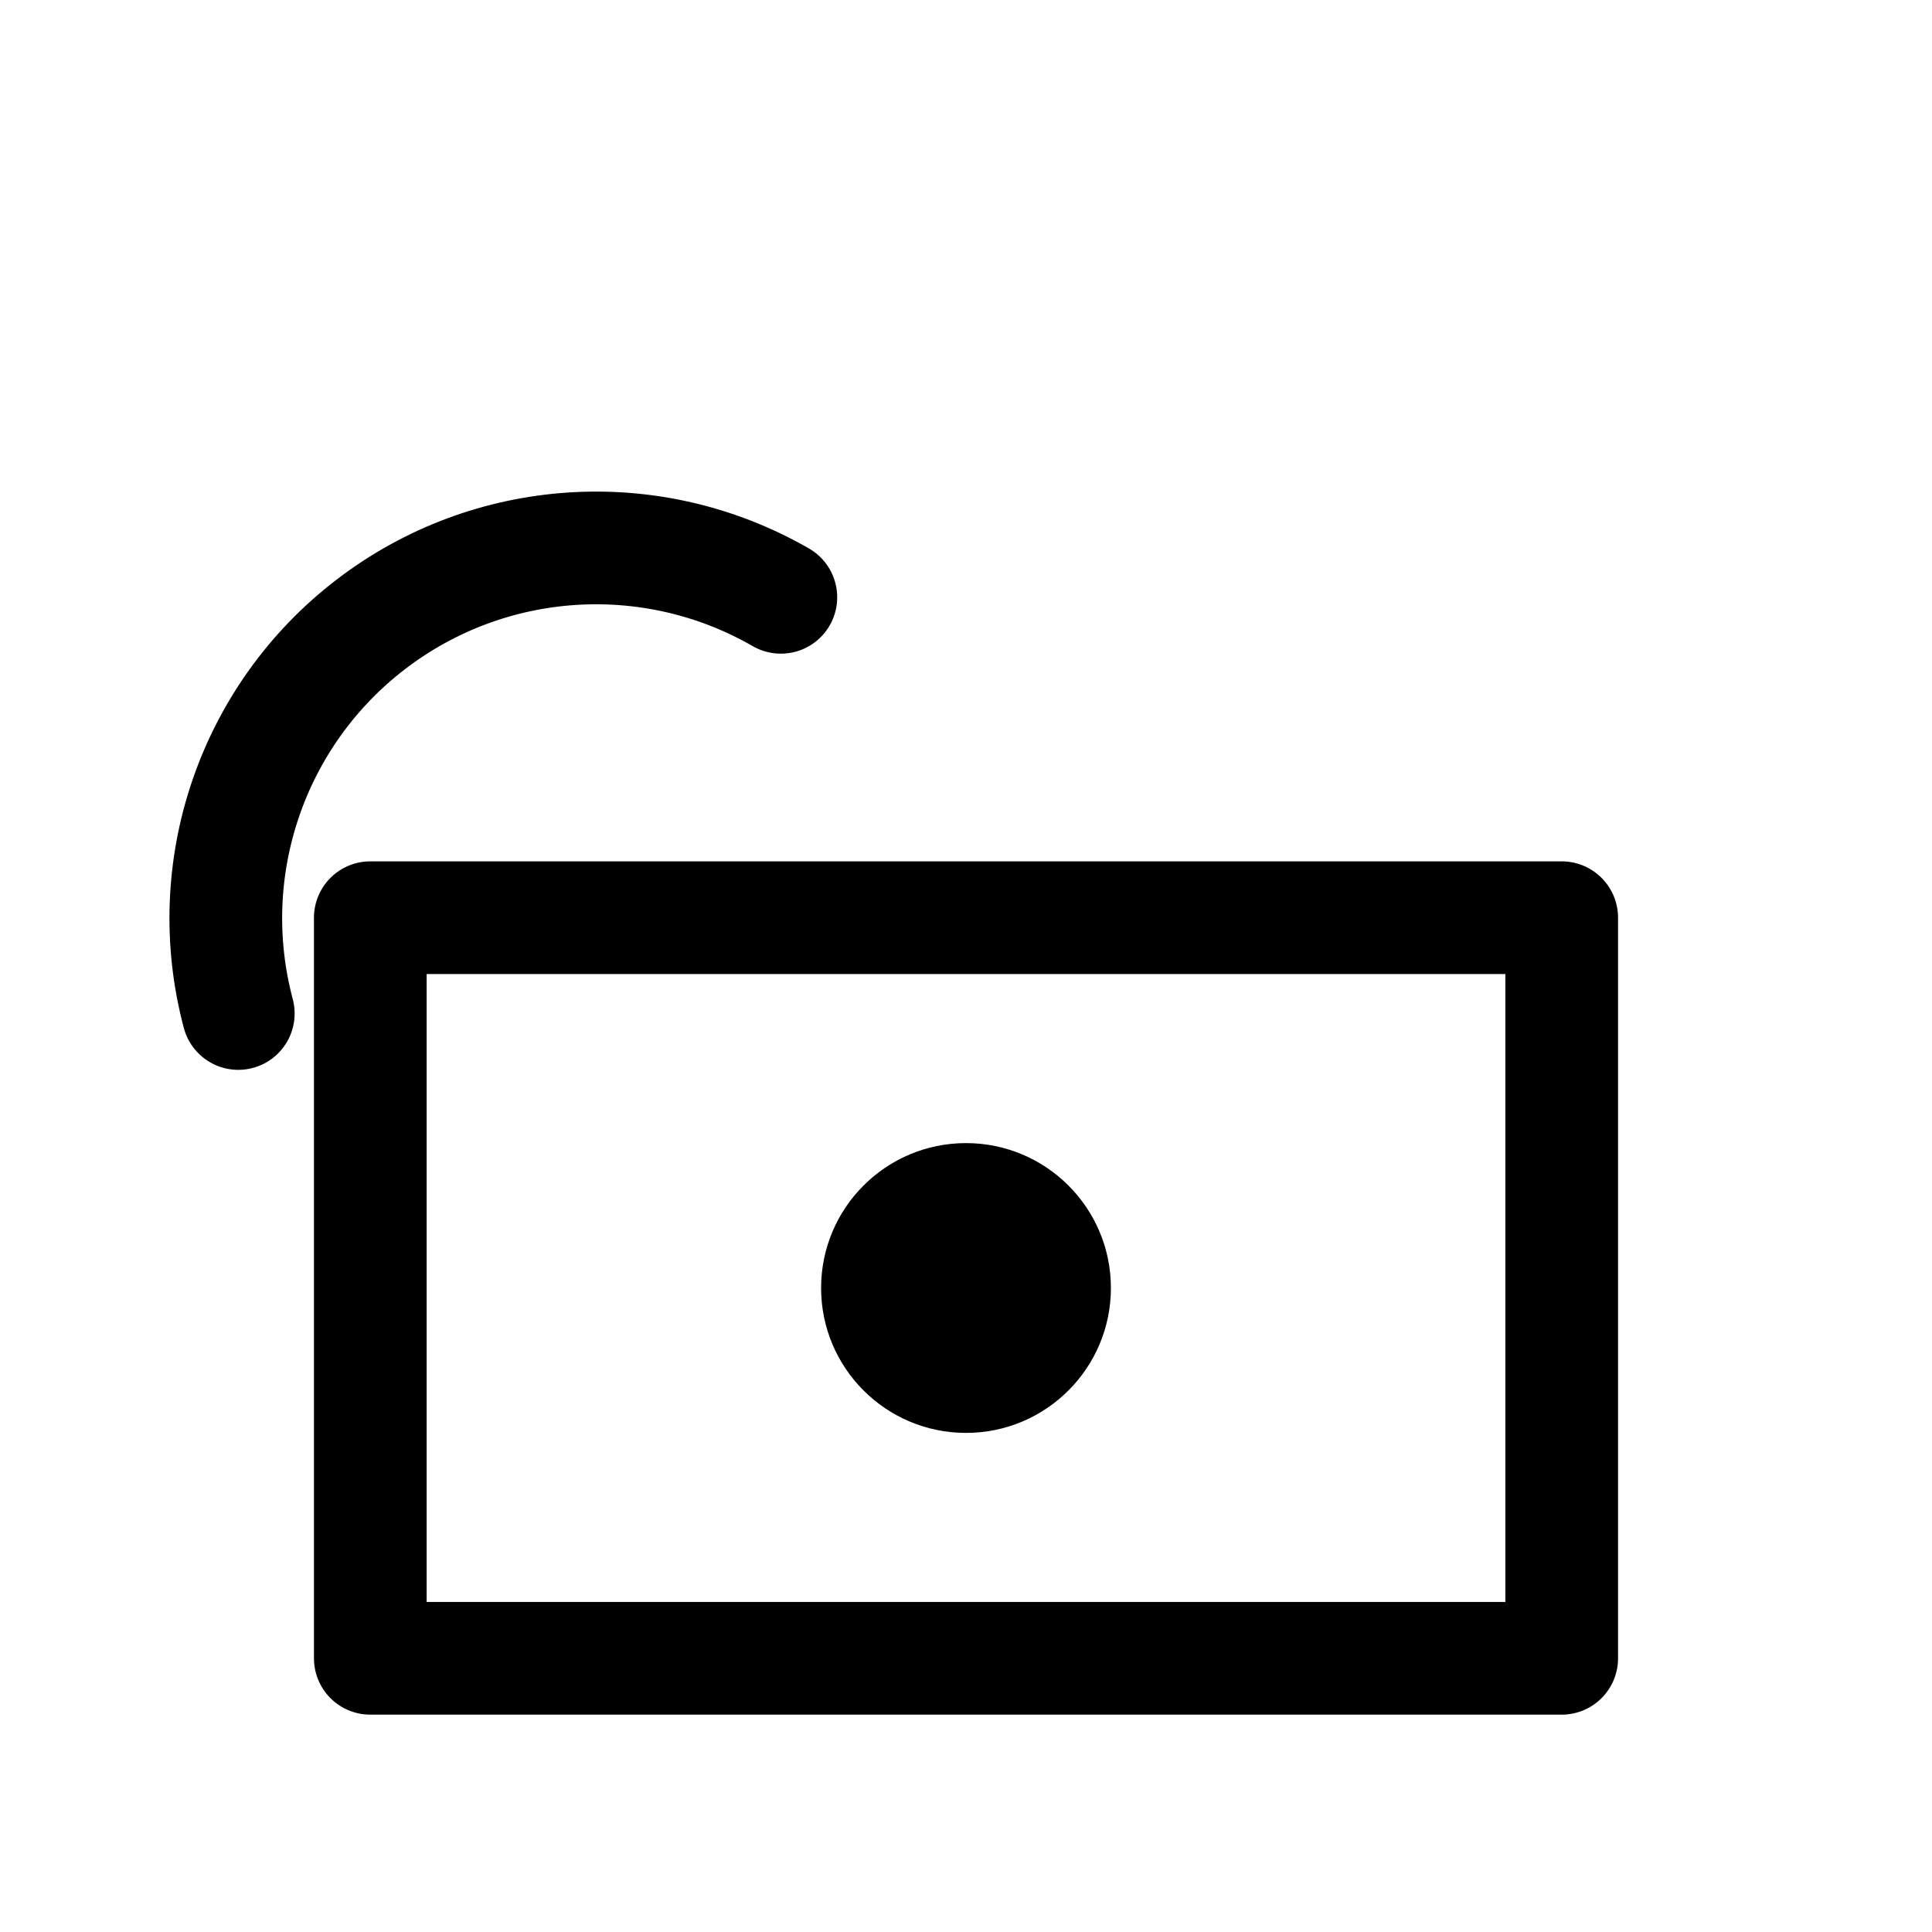
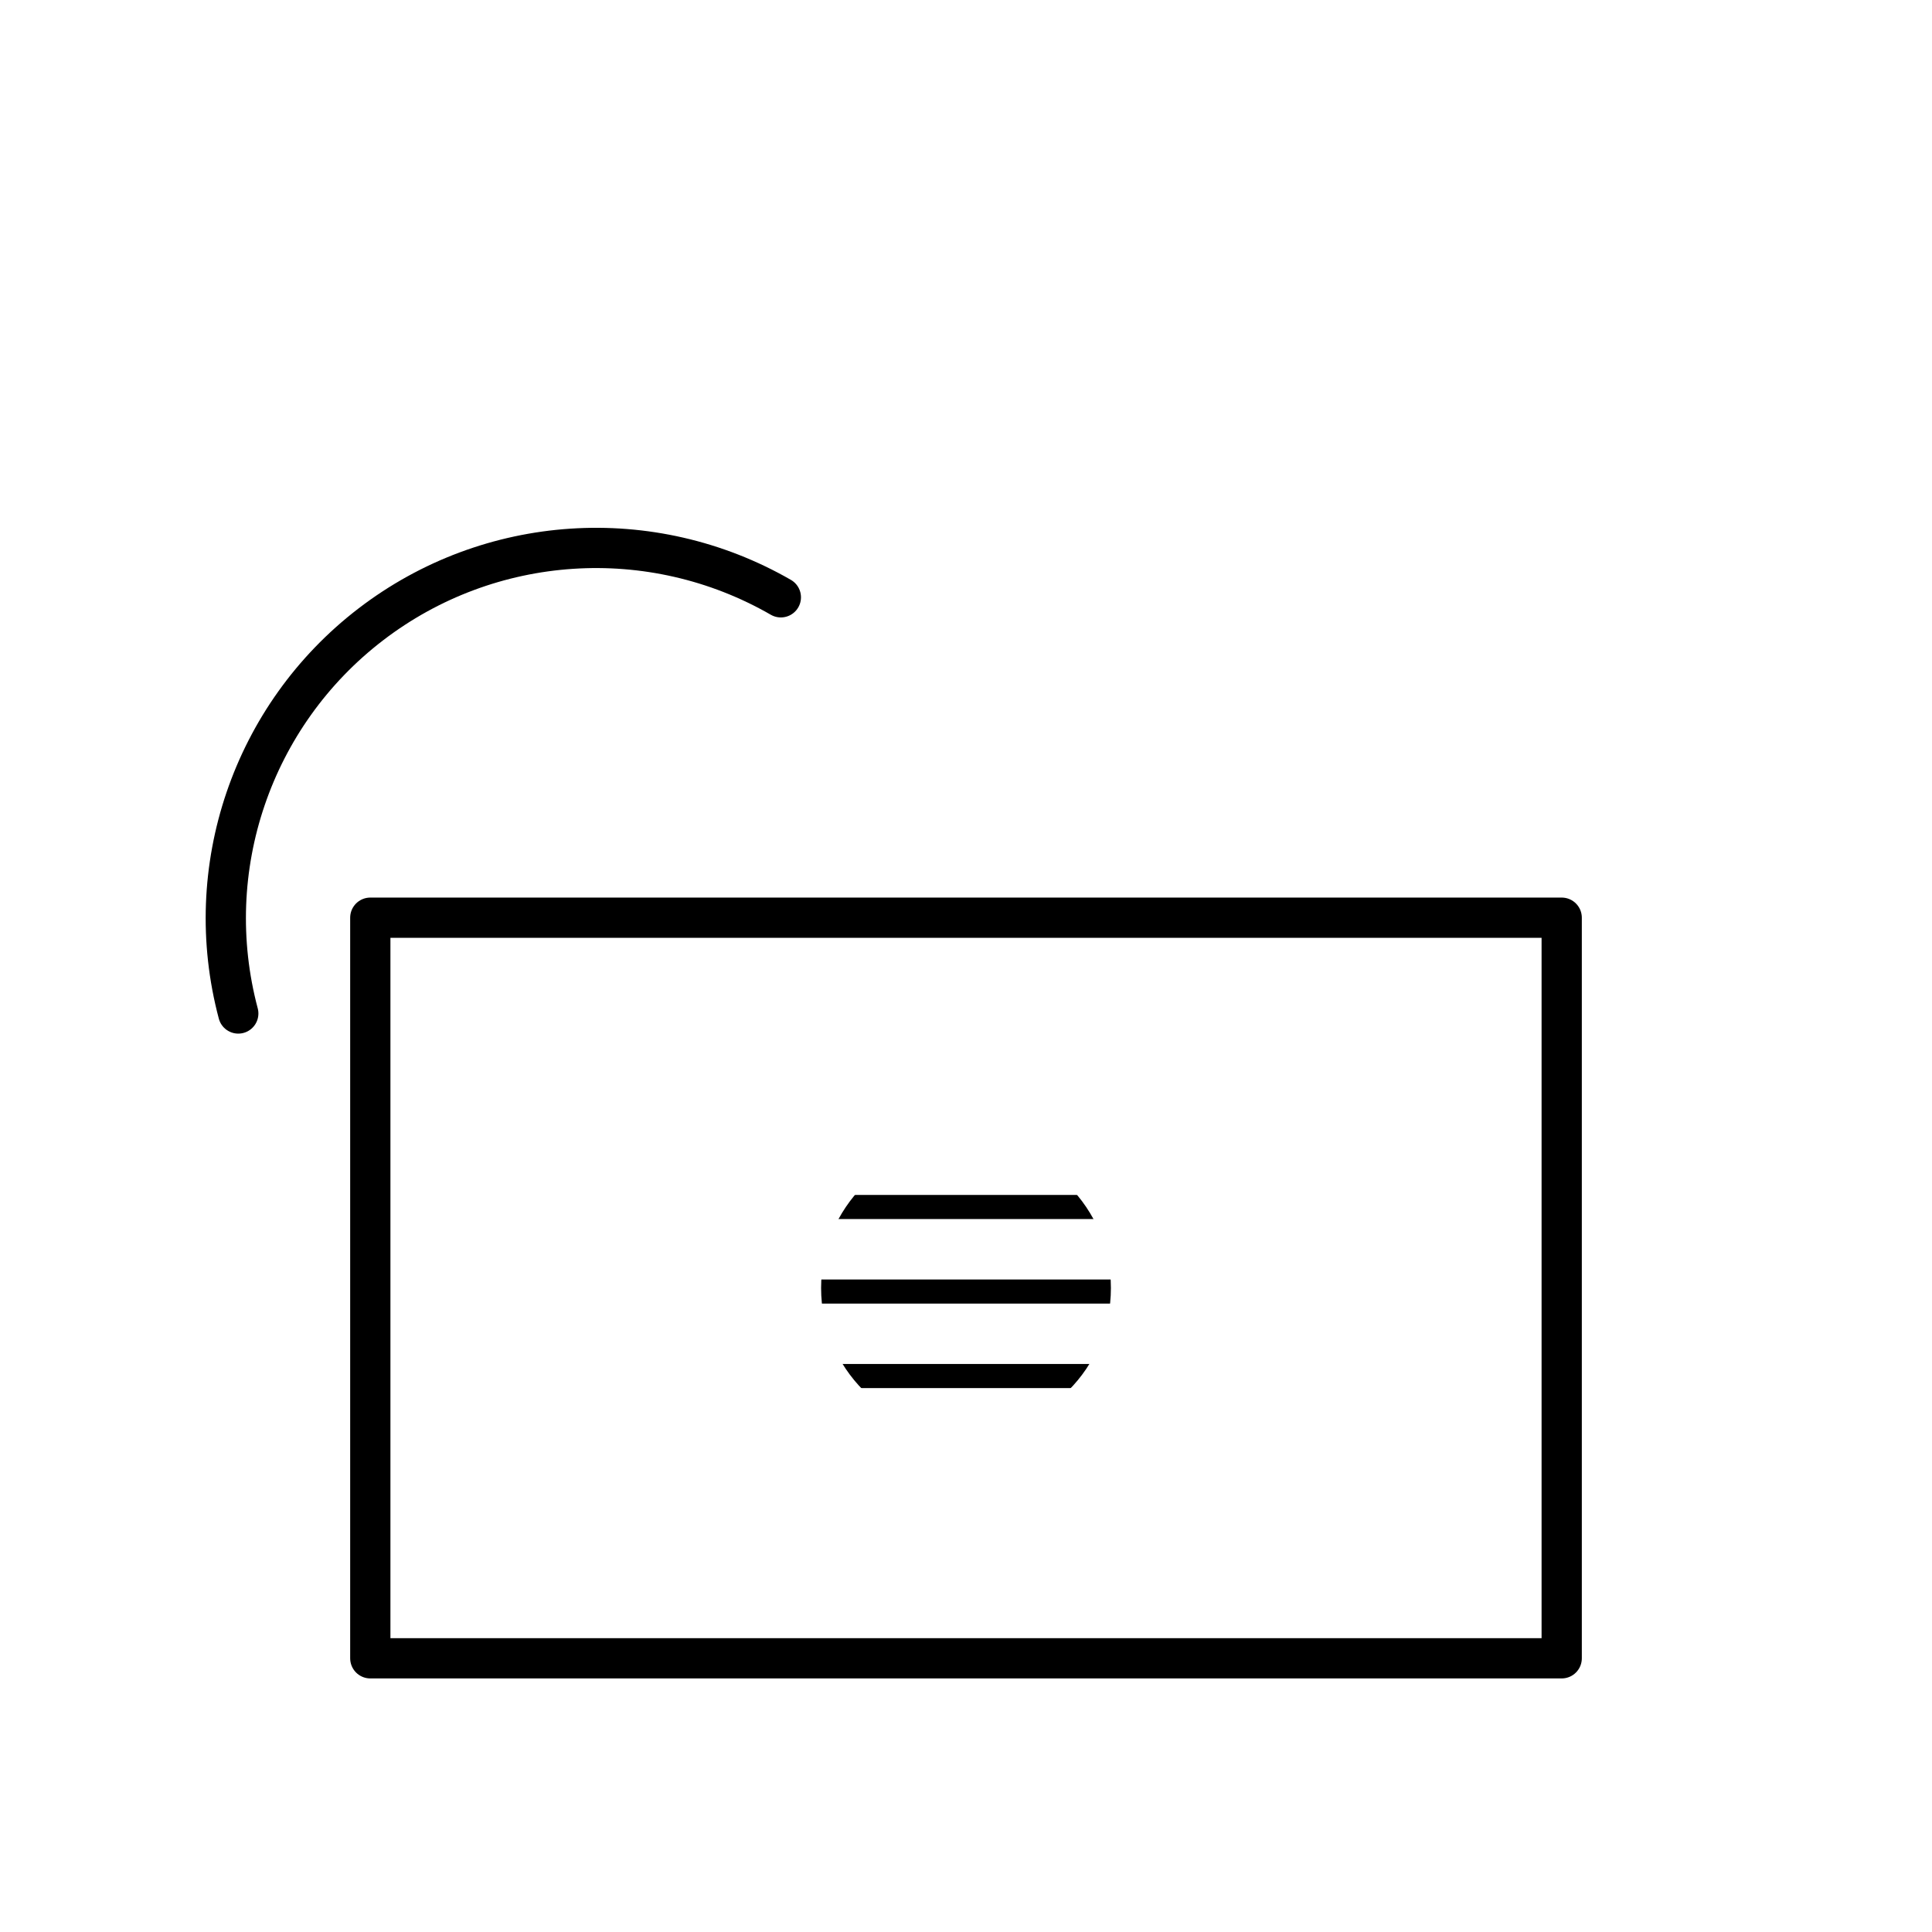
- <svg xmlns="http://www.w3.org/2000/svg" viewBox="0 0 24 24" width="24" height="24" fill="none" stroke="currentColor" stroke-width="1.4" stroke-linecap="round" stroke-linejoin="round">
+ <svg xmlns="http://www.w3.org/2000/svg" viewBox="0 0 24 24" width="24" height="24" fill="none" stroke="currentColor" stroke-width="0.5" stroke-linecap="round" stroke-linejoin="round">
+   <defs>
+     <pattern id="gfxHatch-layer-unlock" patternUnits="userSpaceOnUse" width="4.2" height="1.05">
+       <line x1="0" y1="0.294" x2="4.2" y2="0.294" stroke="currentColor" stroke-width="0.3" />
+     </pattern>
+   </defs>
  <path d="M4.6,11.4L19.4,11.4L19.4,20.6L4.6,20.6Z" />
  <path d="M2.96,12.59A4.6,4.6 0 0,1 9.7,7.42" />
-   <path d="M10.2,16A1.8,1.8 0 1,0 13.8,16A1.8,1.8 0 1,0 10.2,16Z" fill="currentColor" stroke="none" />
+   <path d="M10.2,16A1.8,1.8 0 1,0 13.8,16A1.8,1.8 0 1,0 10.2,16Z" fill="url(#gfxHatch-layer-unlock)" stroke="none" />
</svg>
